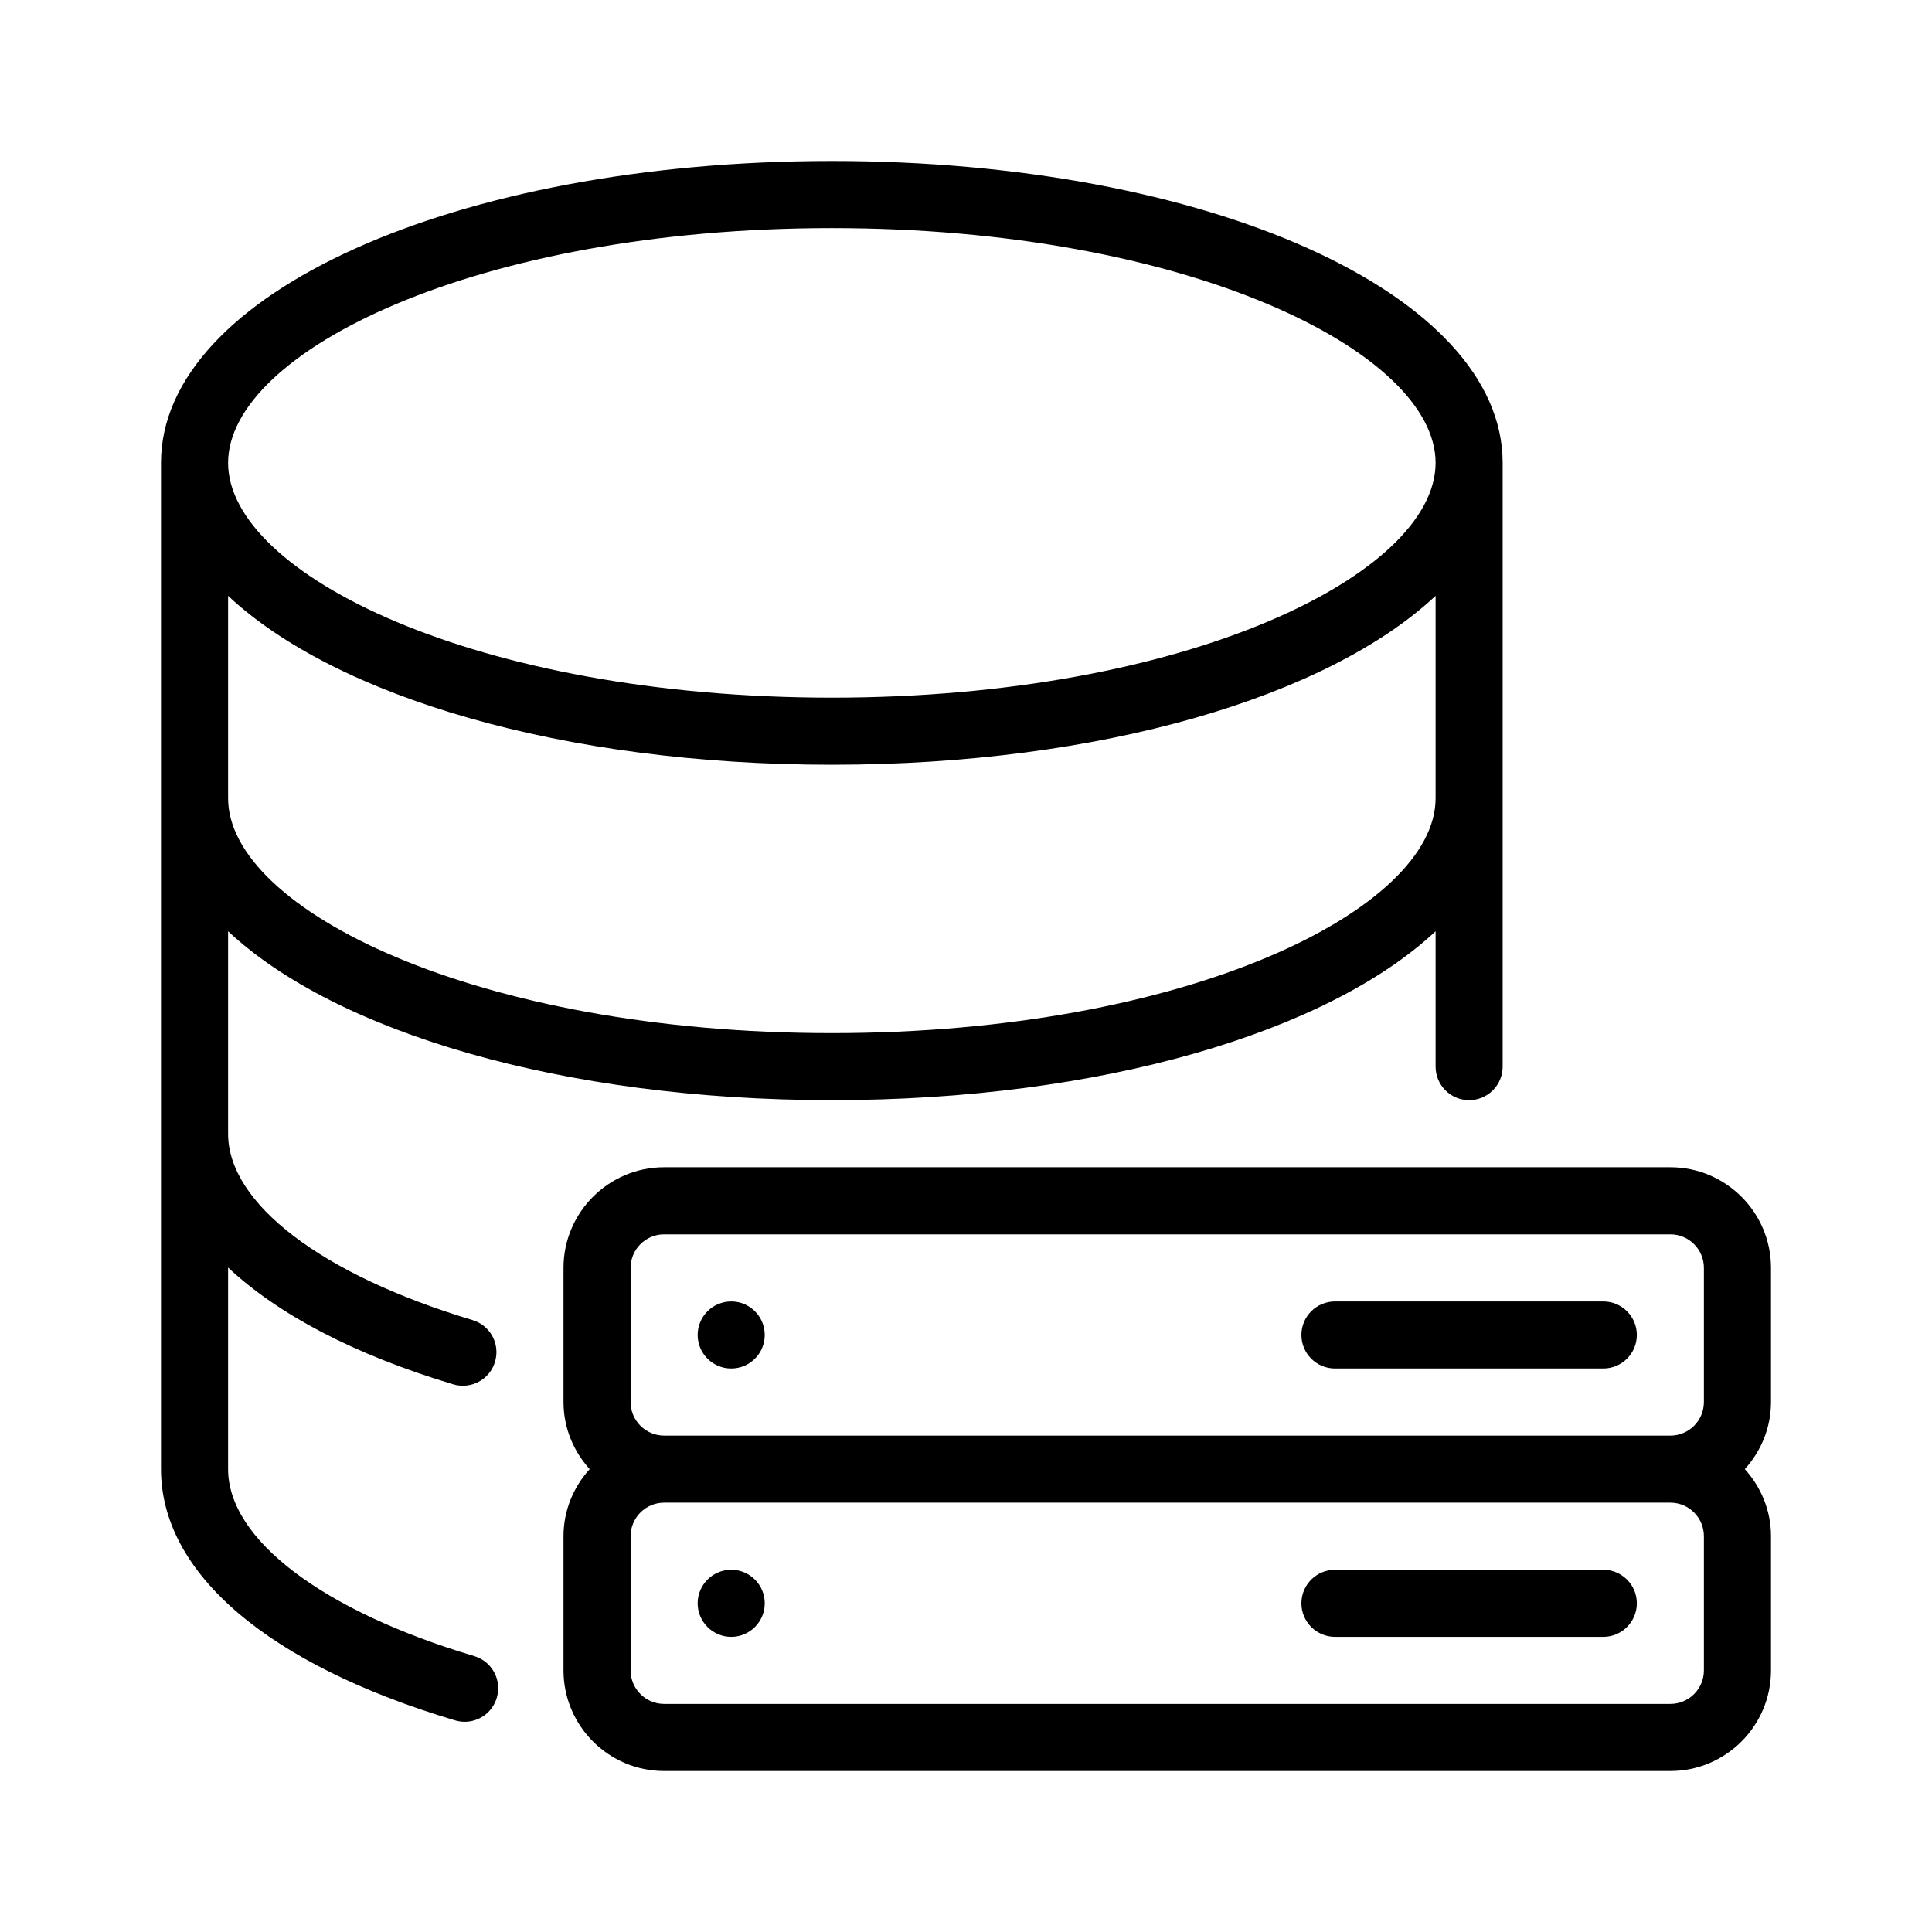
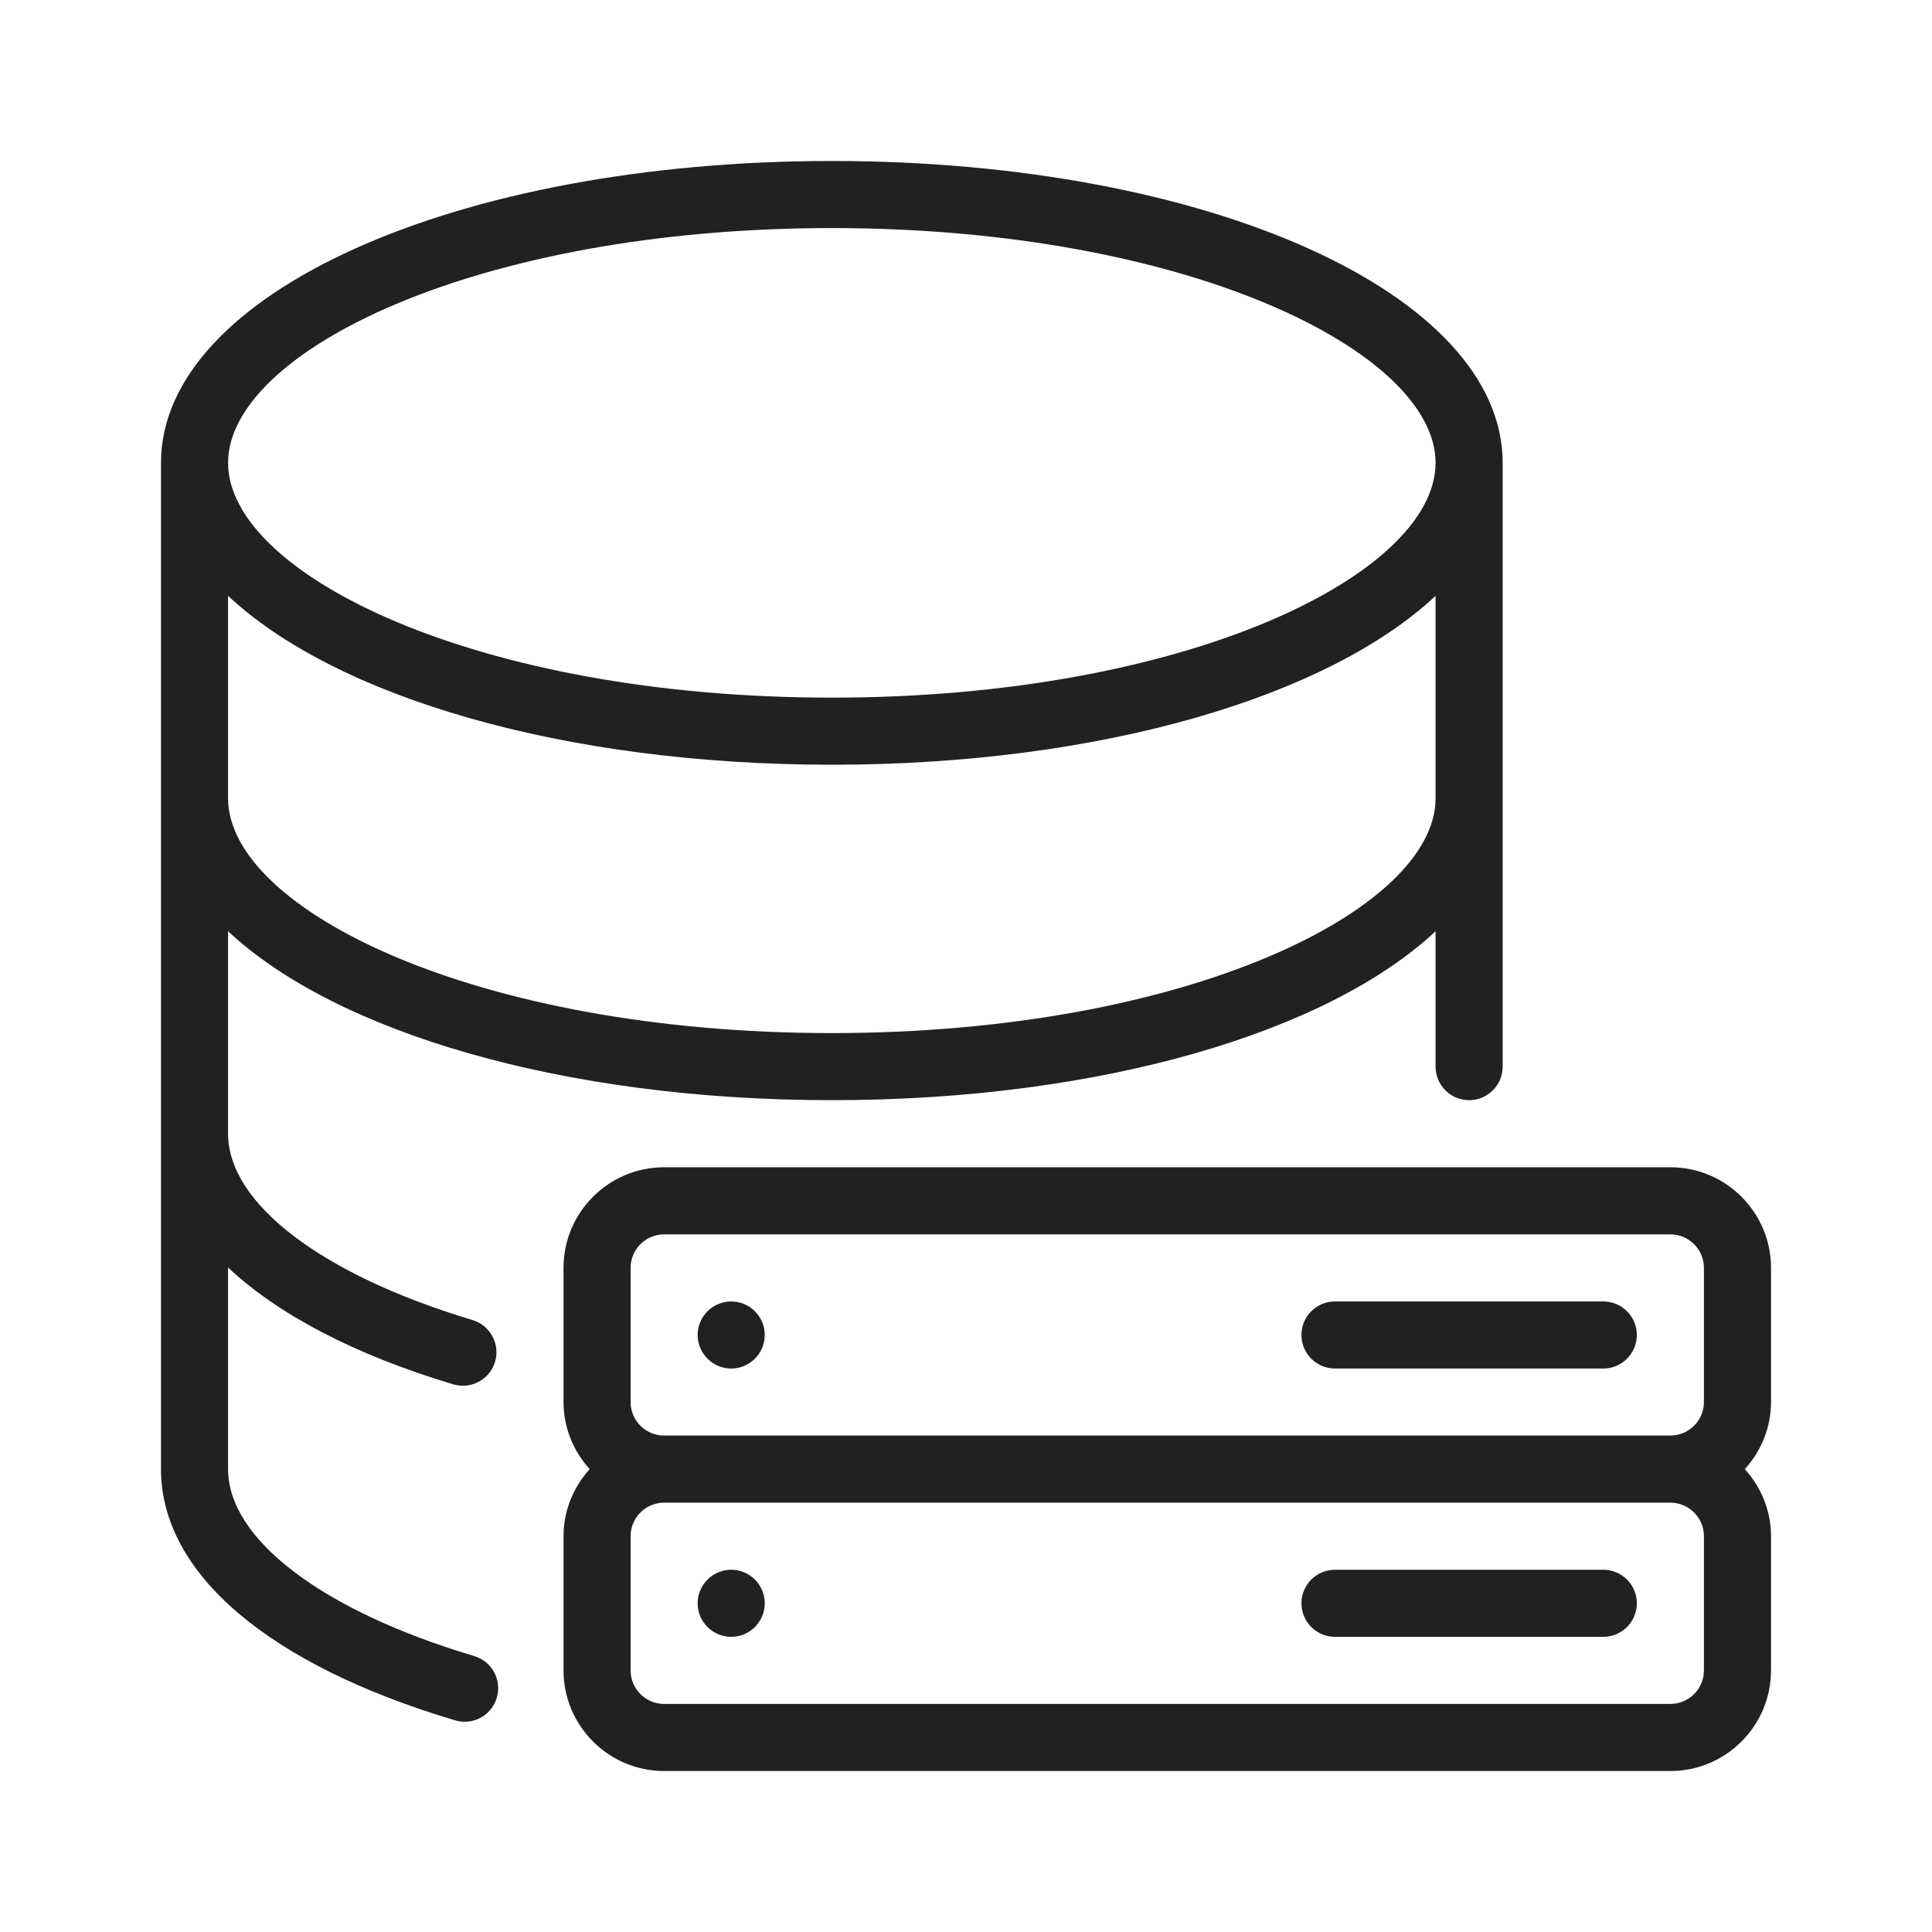
- <svg xmlns="http://www.w3.org/2000/svg" width="48" height="48" viewBox="0 0 48 48" fill="none">
-   <path d="M44 31.5C44 30.122 42.878 29 41.5 29H16.5C15.122 29 14 30.122 14 31.5V34.833C14 35.475 14.25 36.057 14.65 36.5C14.25 36.943 14 37.525 14 38.167V41.5C14 42.878 15.122 44 16.5 44H41.5C42.878 44 44 42.878 44 41.5V38.167C44 37.525 43.75 36.943 43.35 36.5C43.75 36.057 44 35.475 44 34.833V31.5ZM42.333 41.5C42.333 41.96 41.96 42.333 41.5 42.333H16.5C16.04 42.333 15.667 41.96 15.667 41.5V38.167C15.667 37.707 16.04 37.333 16.5 37.333H41.5C41.96 37.333 42.333 37.707 42.333 38.167V41.5ZM42.333 34.833C42.333 35.293 41.96 35.667 41.5 35.667H16.5C16.04 35.667 15.667 35.293 15.667 34.833V31.5C15.667 31.04 16.04 30.667 16.5 30.667H41.5C41.96 30.667 42.333 31.04 42.333 31.5V34.833Z" fill="black" />
-   <path d="M11.782 41.145C8.01 40.022 5.667 38.242 5.667 36.5V31.492C6.905 32.652 8.788 33.652 11.26 34.393C11.34 34.417 11.422 34.428 11.5 34.428C11.858 34.428 12.19 34.197 12.298 33.835C12.432 33.393 12.182 32.93 11.74 32.797C7.993 31.673 5.667 29.9 5.667 28.167V23.137C8.338 25.64 13.975 27.333 20.667 27.333C27.358 27.333 32.995 25.64 35.667 23.137V26.5C35.667 26.96 36.04 27.333 36.5 27.333C36.96 27.333 37.333 26.96 37.333 26.5V11.5C37.333 7.295 30.012 4 20.667 4C11.322 4 4 7.295 4 11.5V36.5C4 39.085 6.663 41.358 11.307 42.742C11.387 42.765 11.467 42.777 11.545 42.777C11.905 42.777 12.235 42.543 12.342 42.182C12.475 41.74 12.223 41.277 11.782 41.145ZM20.667 5.667C29.507 5.667 35.667 8.742 35.667 11.5C35.667 14.258 29.507 17.333 20.667 17.333C11.827 17.333 5.667 14.258 5.667 11.5C5.667 8.742 11.827 5.667 20.667 5.667ZM5.667 14.803C8.338 17.307 13.975 19 20.667 19C27.358 19 32.995 17.307 35.667 14.803V19.833C35.667 22.592 29.507 25.667 20.667 25.667C11.827 25.667 5.667 22.592 5.667 19.833V14.803Z" fill="black" />
-   <path d="M39.833 39H33.167C32.707 39 32.333 39.373 32.333 39.833C32.333 40.293 32.707 40.667 33.167 40.667H39.833C40.293 40.667 40.667 40.293 40.667 39.833C40.667 39.373 40.293 39 39.833 39Z" fill="black" />
-   <path d="M18.167 32.334C17.707 32.334 17.333 32.707 17.333 33.167C17.333 33.627 17.707 34 18.167 34C18.627 34 19 33.627 19 33.167C19 32.707 18.627 32.334 18.167 32.334Z" fill="black" />
-   <path d="M18.167 39C17.707 39 17.333 39.373 17.333 39.833C17.333 40.293 17.707 40.667 18.167 40.667C18.627 40.667 19 40.293 19 39.833C19 39.373 18.627 39 18.167 39Z" fill="black" />
-   <path d="M39.833 32.334H33.167C32.707 32.334 32.333 32.707 32.333 33.167C32.333 33.627 32.707 34 33.167 34H39.833C40.293 34 40.667 33.627 40.667 33.167C40.667 32.707 40.293 32.334 39.833 32.334Z" fill="black" />
+ <svg xmlns="http://www.w3.org/2000/svg" width="40" height="40" viewBox="0 0 40 40" fill="none">
+   <path d="M36.667 26.25C36.667 25.101 35.732 24.167 34.583 24.167H13.75C12.601 24.167 11.667 25.101 11.667 26.25V29.028C11.667 29.563 11.875 30.047 12.208 30.417C11.875 30.786 11.667 31.271 11.667 31.806V34.583C11.667 35.732 12.601 36.667 13.75 36.667H34.583C35.732 36.667 36.667 35.732 36.667 34.583V31.806C36.667 31.271 36.458 30.786 36.125 30.417C36.458 30.047 36.667 29.563 36.667 29.028V26.25ZM35.278 34.583C35.278 34.967 34.967 35.278 34.583 35.278H13.75C13.367 35.278 13.056 34.967 13.056 34.583V31.806C13.056 31.422 13.367 31.111 13.75 31.111H34.583C34.967 31.111 35.278 31.422 35.278 31.806V34.583ZM35.278 29.028C35.278 29.411 34.967 29.722 34.583 29.722H13.75C13.367 29.722 13.056 29.411 13.056 29.028V26.25C13.056 25.867 13.367 25.556 13.75 25.556H34.583C34.967 25.556 35.278 25.867 35.278 26.25V29.028Z" fill="#212121" />
+   <path d="M9.818 34.287C6.675 33.351 4.722 31.868 4.722 30.417V26.243C5.754 27.21 7.324 28.043 9.383 28.661C9.45 28.68 9.518 28.69 9.583 28.69C9.882 28.69 10.158 28.497 10.249 28.196C10.36 27.828 10.151 27.442 9.783 27.33C6.661 26.394 4.722 24.916 4.722 23.472V19.28C6.949 21.366 11.646 22.778 17.222 22.778C22.799 22.778 27.496 21.366 29.722 19.28V22.083C29.722 22.467 30.033 22.778 30.417 22.778C30.8 22.778 31.111 22.467 31.111 22.083V9.583C31.111 6.079 25.01 3.333 17.222 3.333C9.435 3.333 3.333 6.079 3.333 9.583V30.417C3.333 32.571 5.553 34.465 9.422 35.618C9.489 35.637 9.555 35.647 9.621 35.647C9.921 35.647 10.196 35.453 10.285 35.151C10.396 34.783 10.186 34.397 9.818 34.287ZM17.222 4.722C24.589 4.722 29.722 7.285 29.722 9.583C29.722 11.882 24.589 14.444 17.222 14.444C9.855 14.444 4.722 11.882 4.722 9.583C4.722 7.285 9.855 4.722 17.222 4.722ZM4.722 12.336C6.949 14.422 11.646 15.833 17.222 15.833C22.799 15.833 27.496 14.422 29.722 12.336V16.528C29.722 18.826 24.589 21.389 17.222 21.389C9.855 21.389 4.722 18.826 4.722 16.528V12.336Z" fill="#212121" />
+   <path d="M33.194 32.5H27.639C27.256 32.5 26.945 32.811 26.945 33.194C26.945 33.578 27.256 33.889 27.639 33.889H33.194C33.578 33.889 33.889 33.578 33.889 33.194C33.889 32.811 33.578 32.5 33.194 32.5Z" fill="#212121" />
+   <path d="M15.139 26.945C14.756 26.945 14.444 27.256 14.444 27.639C14.444 28.022 14.756 28.334 15.139 28.334C15.522 28.334 15.833 28.022 15.833 27.639C15.833 27.256 15.522 26.945 15.139 26.945Z" fill="#212121" />
+   <path d="M15.139 32.5C14.756 32.5 14.444 32.811 14.444 33.194C14.444 33.578 14.756 33.889 15.139 33.889C15.522 33.889 15.833 33.578 15.833 33.194C15.833 32.811 15.522 32.5 15.139 32.5Z" fill="#212121" />
+   <path d="M33.194 26.945H27.639C27.256 26.945 26.945 27.256 26.945 27.639C26.945 28.022 27.256 28.334 27.639 28.334H33.194C33.578 28.334 33.889 28.022 33.889 27.639C33.889 27.256 33.578 26.945 33.194 26.945Z" fill="#212121" />
</svg>
